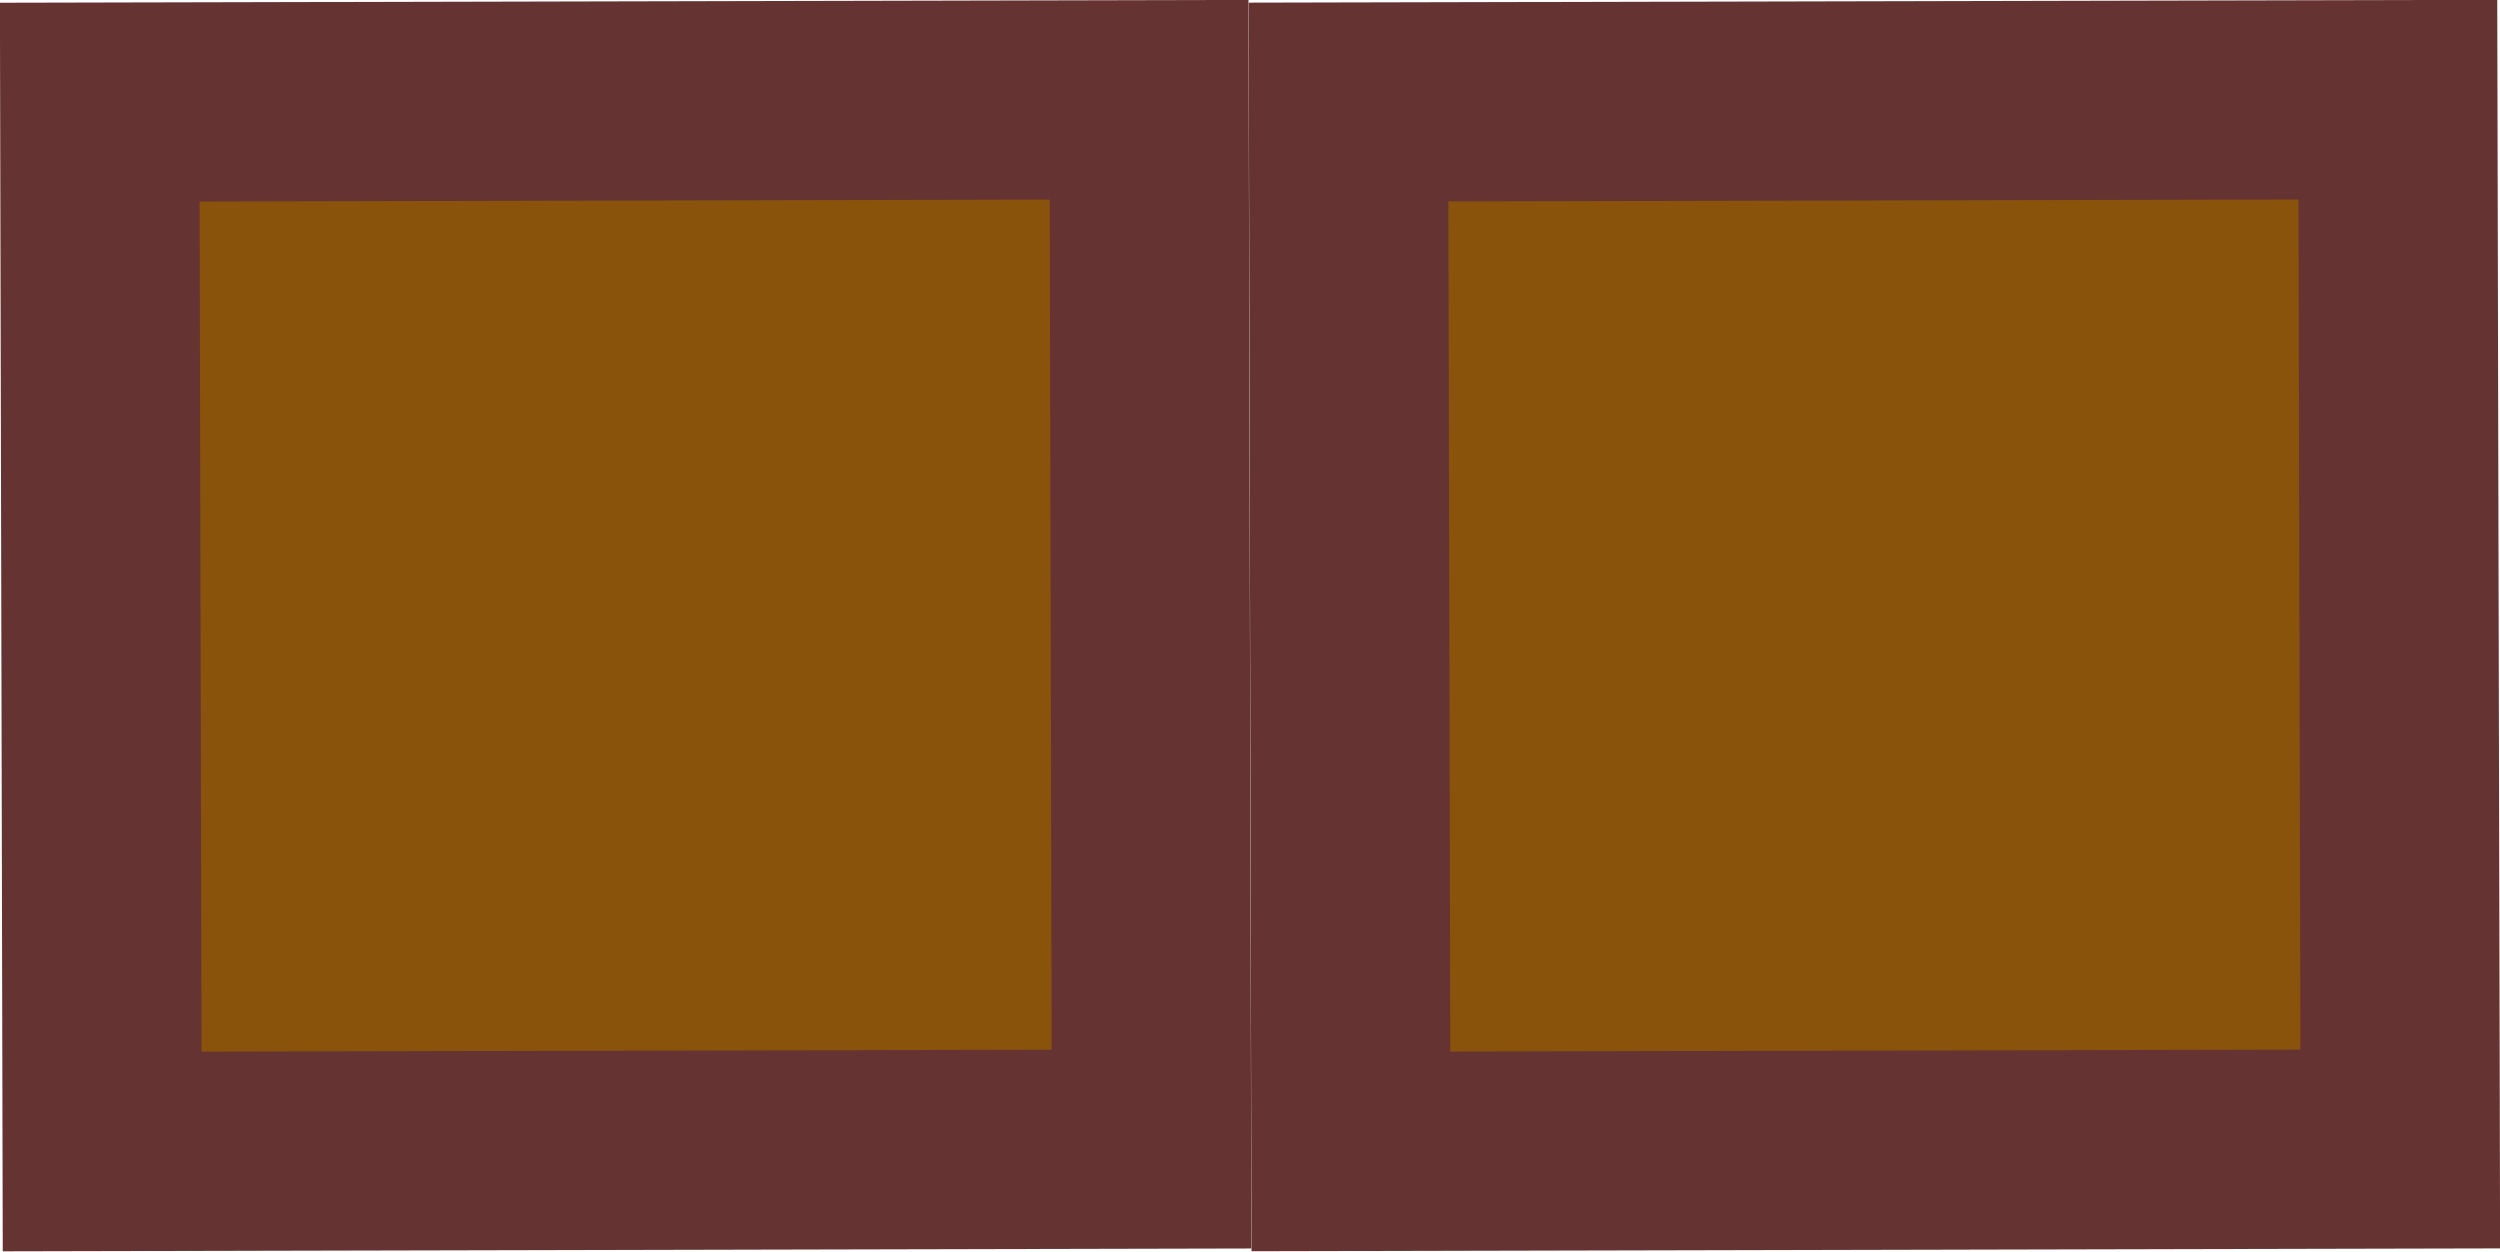
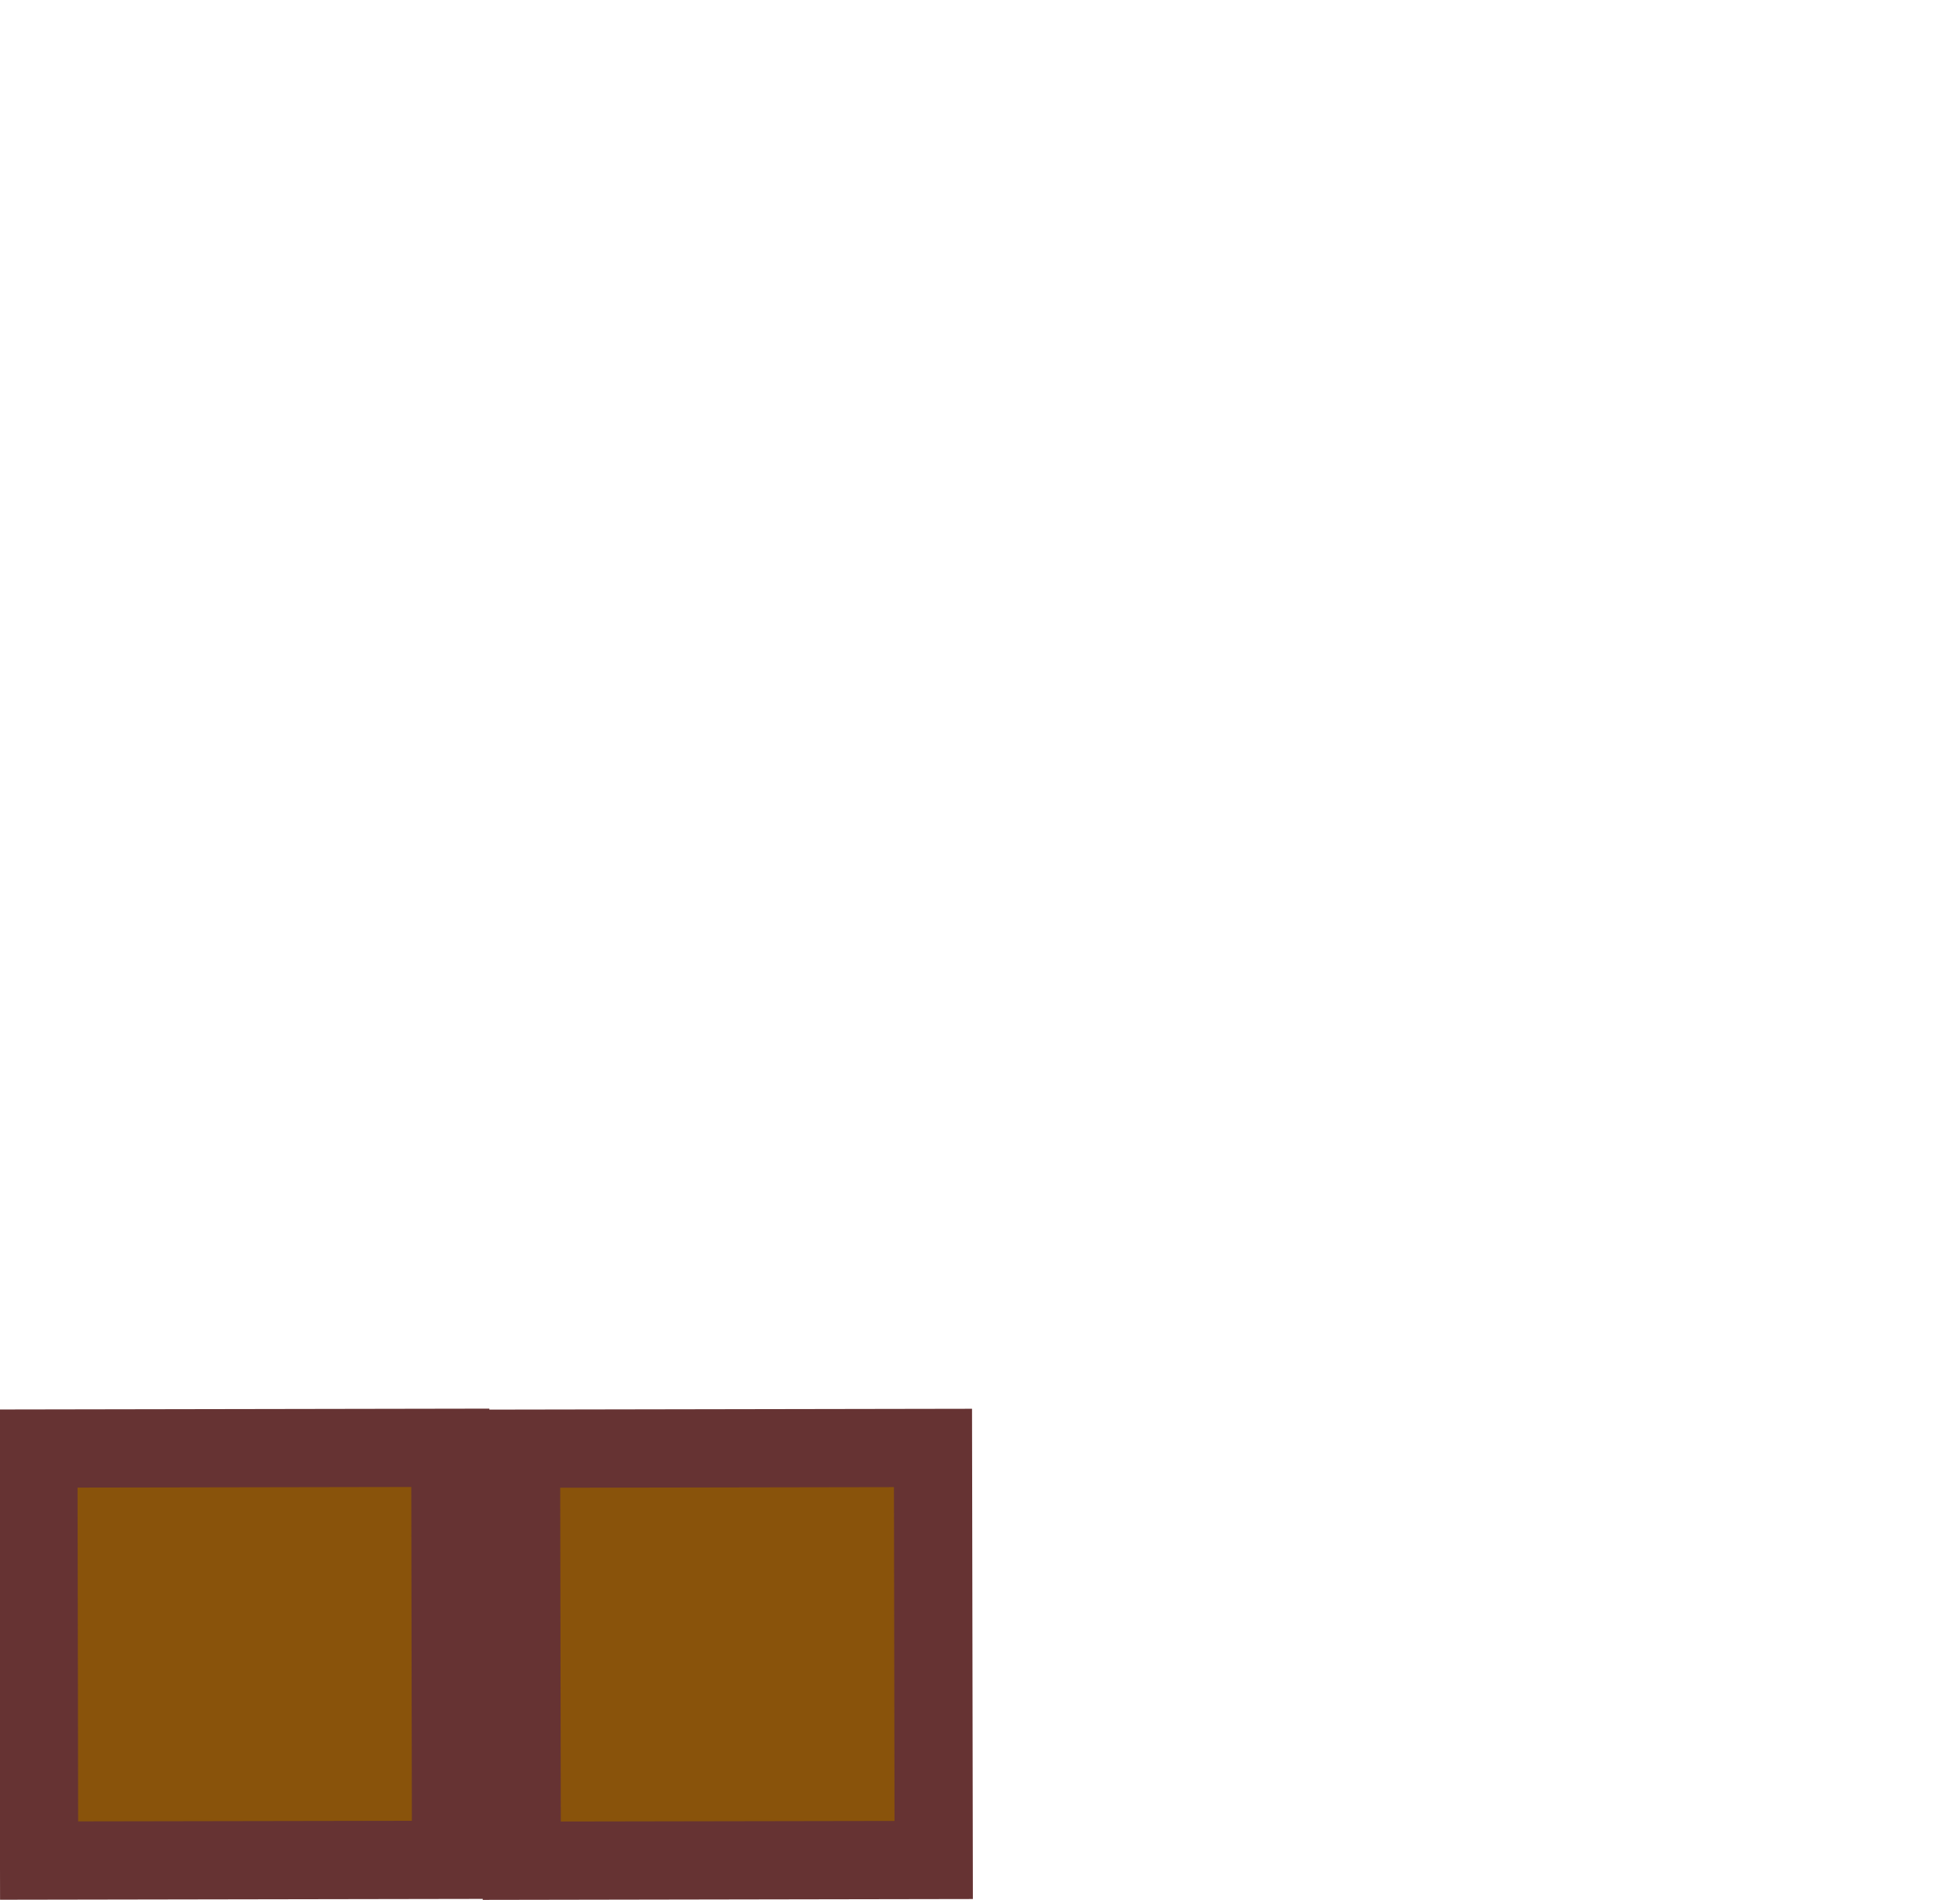
- <svg xmlns="http://www.w3.org/2000/svg" id="Capa_1" viewBox="0 0 301.14 150.73">
+ <svg xmlns="http://www.w3.org/2000/svg" version="1.1" viewBox="0 0 601.4 582.8">
  <defs>
    <style>
      .cls-1 {
        fill: #89530b;
        stroke: #633;
        stroke-miterlimit: 10;
        stroke-width: 24px;
      }
    </style>
  </defs>
-   <g id="Capa_2">
-     <rect class="cls-1" x="12.16" y="12.16" width="126.4" height="126.4" transform="translate(-.17 .17) rotate(-.13)" />
-   </g>
-   <g id="Capa_2-2" data-name="Capa_2">
-     <rect class="cls-1" x="162.57" y="12.16" width="126.4" height="126.4" transform="translate(-.16 .5) rotate(-.13)" />
+   <g>
+     <g id="Capa_1">
+       <g id="Capa_2">
+         <rect class="cls-1" x="12.2" y="444.2" width="126.4" height="126.4" transform="translate(-1.2 .2) rotate(-.1)" />
+       </g>
+       <g id="Capa_2-2" data-name="Capa_2">
+         <rect class="cls-1" x="160.3" y="444.2" width="126.4" height="126.4" transform="translate(-1.2 .5) rotate(-.1)" />
+       </g>
+     </g>
  </g>
</svg>
